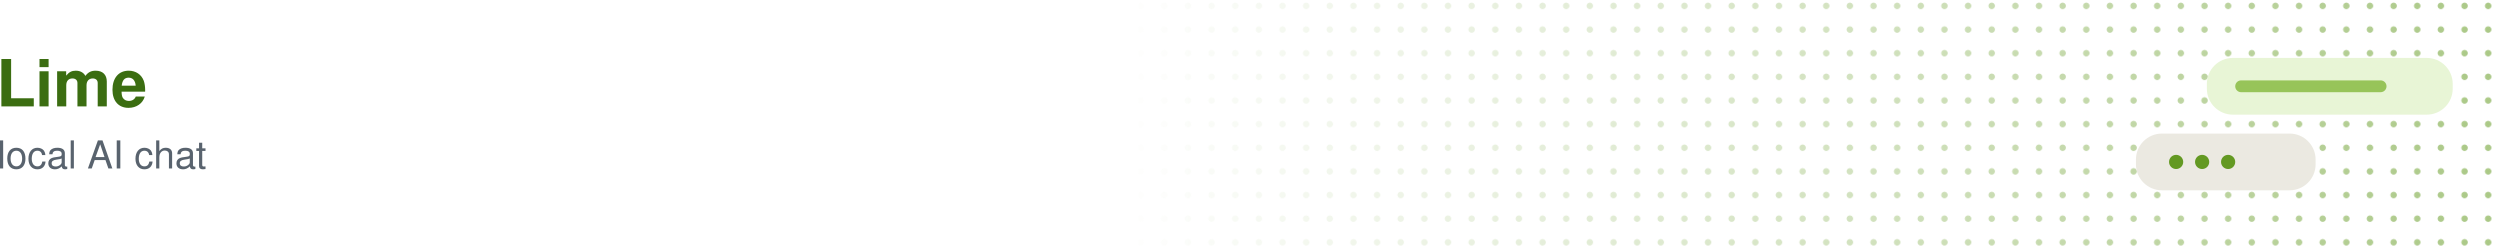
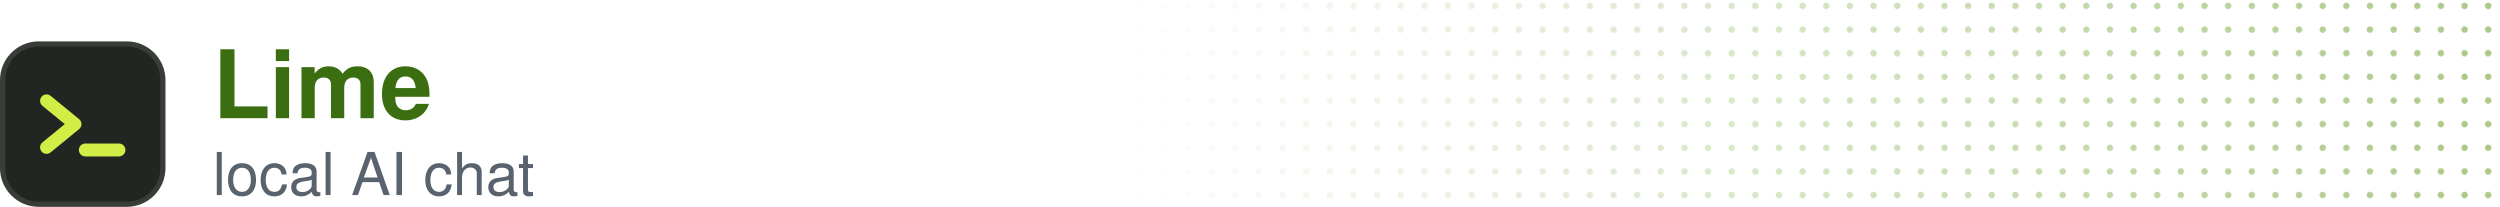
- <svg xmlns="http://www.w3.org/2000/svg" width="846" height="84" viewBox="0 0 846 84">
-   <style>.d{animation:b 1.4s infinite ease-in-out}.d2{animation-delay:.2s}.d3{animation-delay:.4s}@keyframes b{0%,80%,100%{opacity:.3}40%{opacity:1}}@media (prefers-reduced-motion:reduce){.d{animation:none}}</style>
+ <svg xmlns="http://www.w3.org/2000/svg" width="846" height="70" viewBox="0 0 846 70">
  <defs>
    <pattern id="p" width="8" height="8" patternUnits="userSpaceOnUse">
      <circle cx="2" cy="2" r="1.1" fill="#639922" />
    </pattern>
    <linearGradient id="g">
      <stop offset=".45" stop-color="#fff" stop-opacity="0" />
      <stop offset="1" stop-color="#fff" stop-opacity=".55" />
    </linearGradient>
    <mask id="m">
-       <rect width="846" height="84" fill="url(#g)" />
+       <rect width="846" height="70" fill="url(#g)" />
    </mask>
  </defs>
-   <rect width="846" height="84" fill="url(#p)" mask="url(#m)" />
-   <text x="-1.3" y="36" style="font:600 22px -apple-system, BlinkMacSystemFont, 'Segoe UI', Helvetica, Arial, sans-serif" fill="#3b6d11">Lime</text>
-   <text x="-0.9" y="57" style="font:400 13px -apple-system, BlinkMacSystemFont, 'Segoe UI', Helvetica, Arial, sans-serif" fill="#59636e">local AI chat</text>
-   <g transform="translate(830 42) scale(.8) translate(-830 -42)">
-     <rect x="726" y="14" width="104" height="24" rx="11" fill="#e8f5d6" />
-     <rect x="738" y="23.5" width="64" height="5" rx="2.5" fill="#97c459" />
-     <rect x="696" y="46" width="76" height="24" rx="11" fill="#ebe9e1" />
-     <circle class="d" cx="713" cy="58" r="3" fill="#639922" />
-     <circle class="d d2" cx="724" cy="58" r="3" fill="#639922" />
-     <circle class="d d3" cx="735" cy="58" r="3" fill="#639922" />
+   <rect width="846" height="70" fill="url(#p)" mask="url(#m)" />
+   <g transform="translate(0 14) scale(.875)">
+     <rect x="1" y="1" width="62" height="62" rx="14" fill="#222623" stroke="#383d37" stroke-width="2" />
+     <g fill="none" stroke="#d2ee46" stroke-width="5" stroke-linecap="round" stroke-linejoin="round">
+       <polyline points="18,23 29,32 18,41" />
+       <line x1="33" y1="42" x2="46" y2="42" />
+     </g>
  </g>
+   <text x="72" y="40" style="font:600 32px -apple-system, BlinkMacSystemFont, 'Segoe UI', Helvetica, Arial, sans-serif" fill="#3b6d11">Lime</text>
+   <text x="72" y="66" style="font:400 20px -apple-system, BlinkMacSystemFont, 'Segoe UI', Helvetica, Arial, sans-serif" fill="#59636e">local AI chat</text>
</svg>
